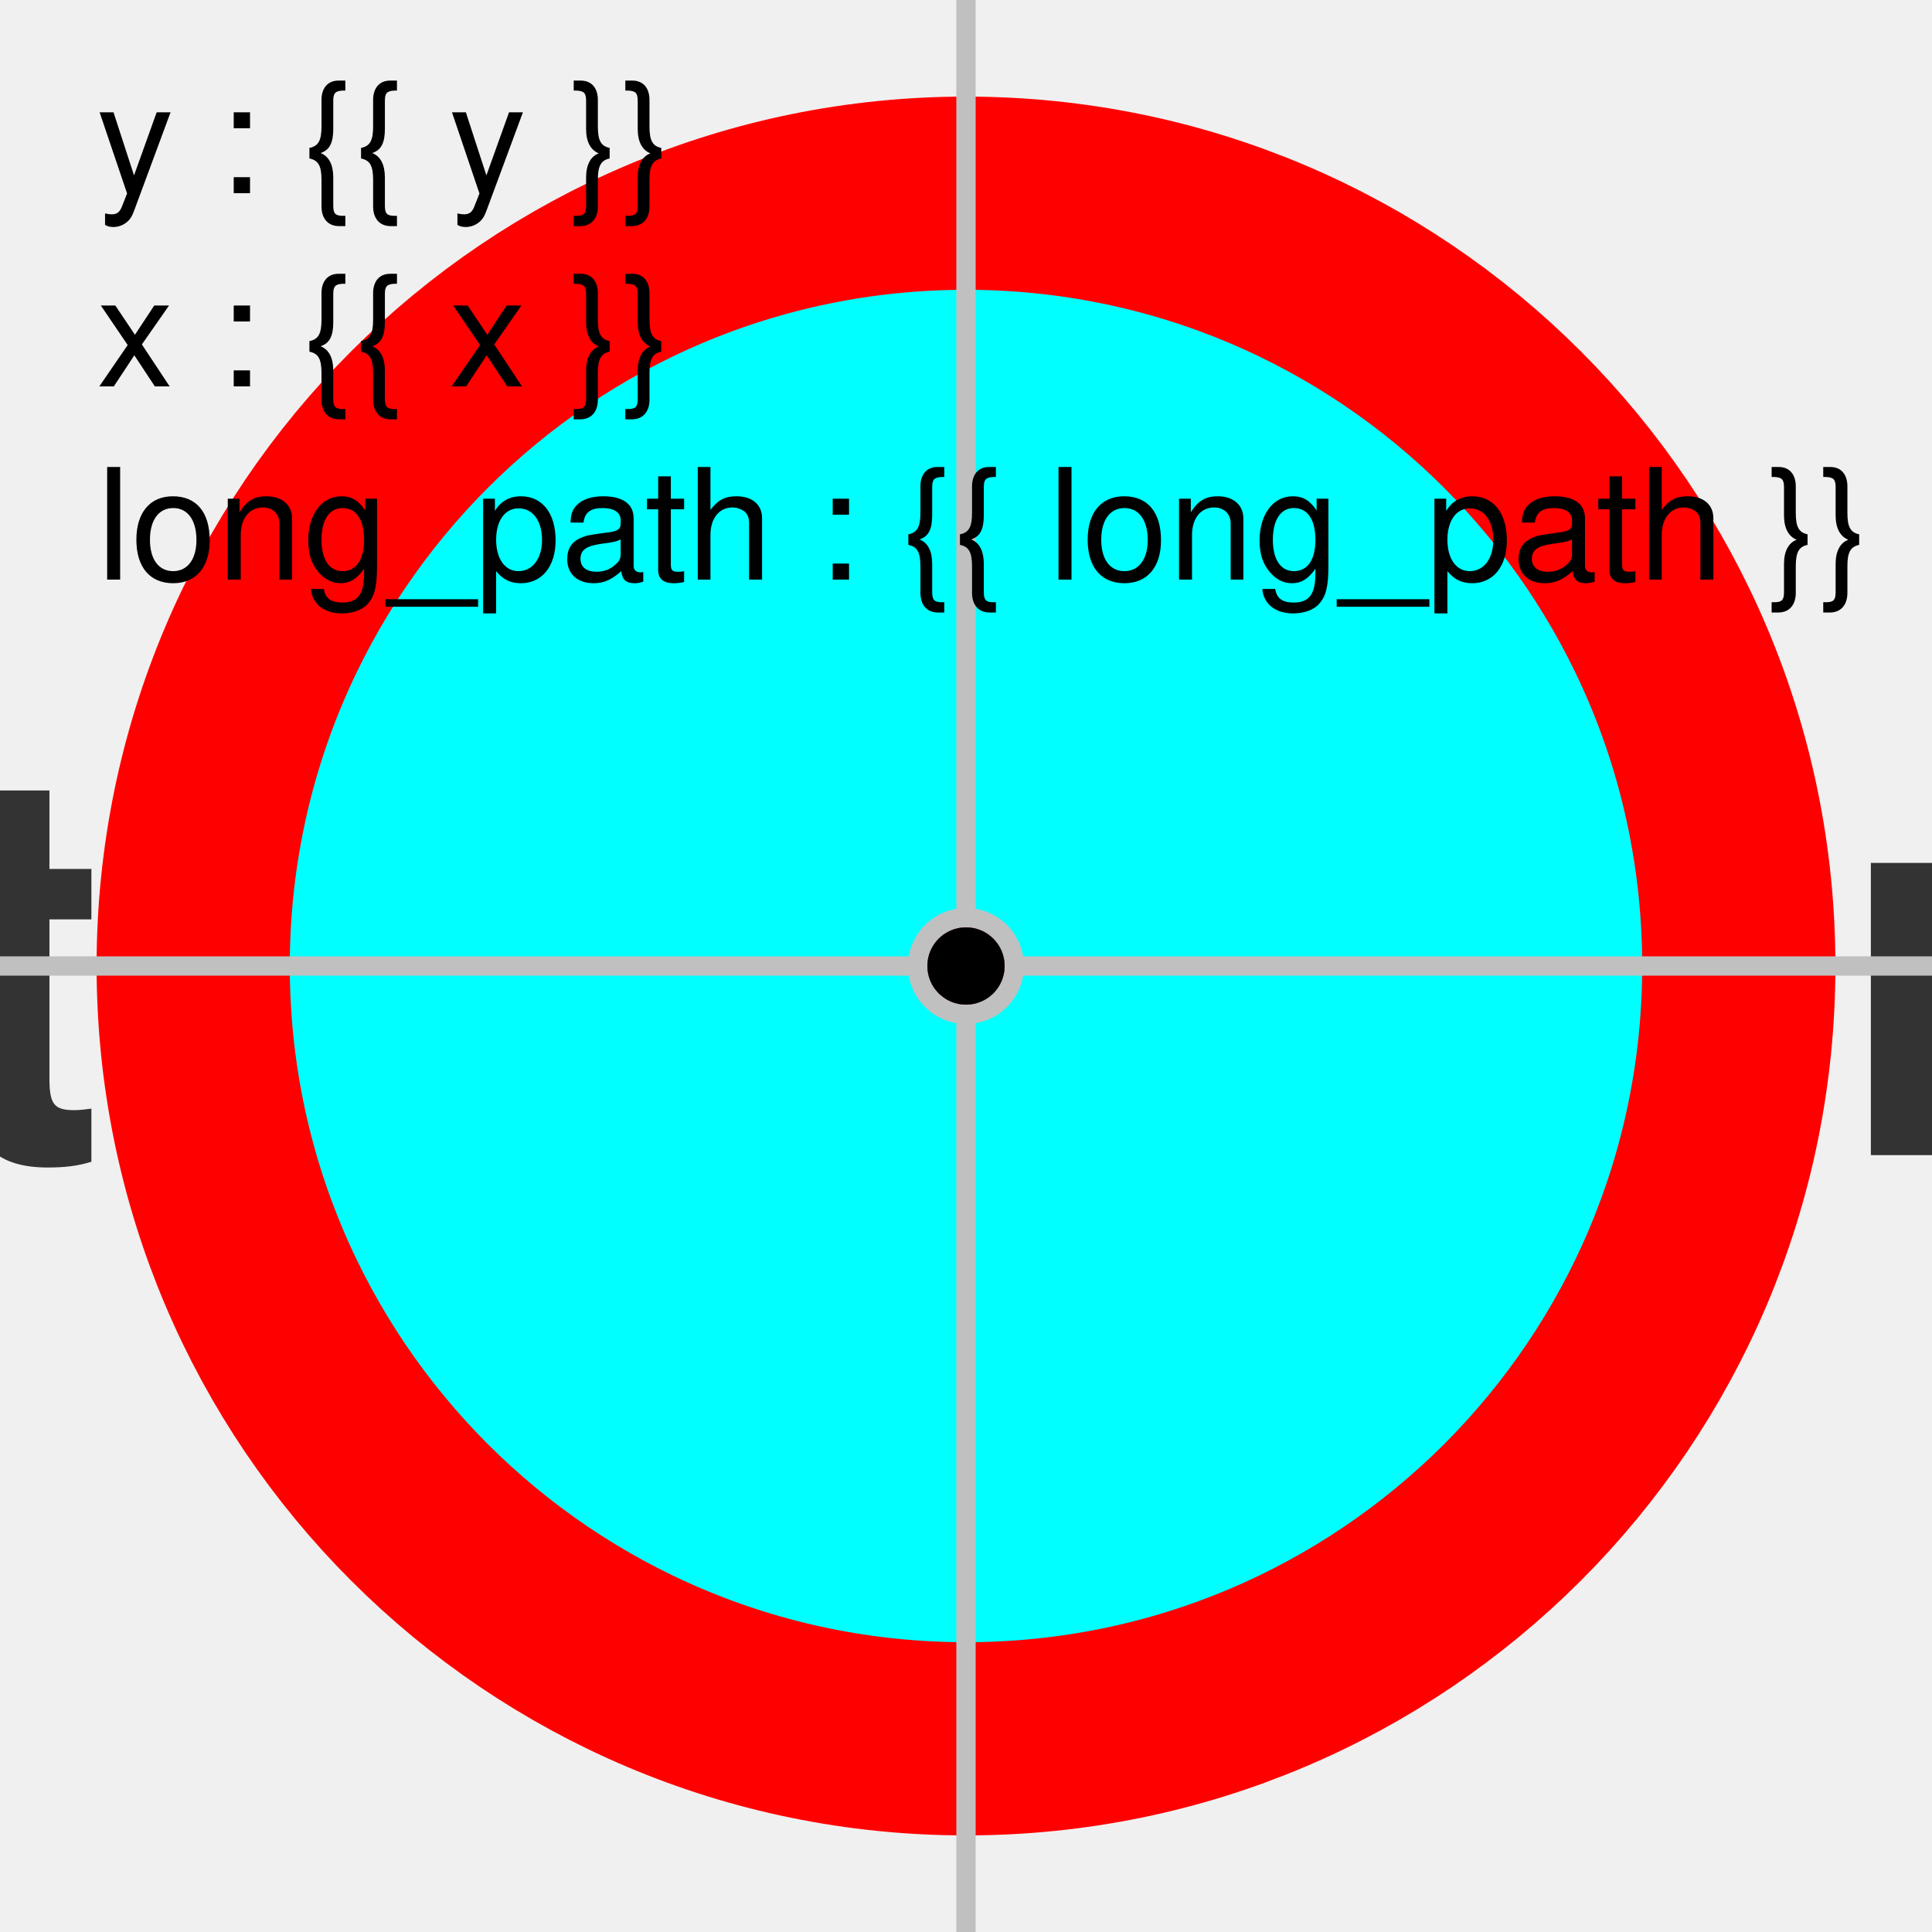
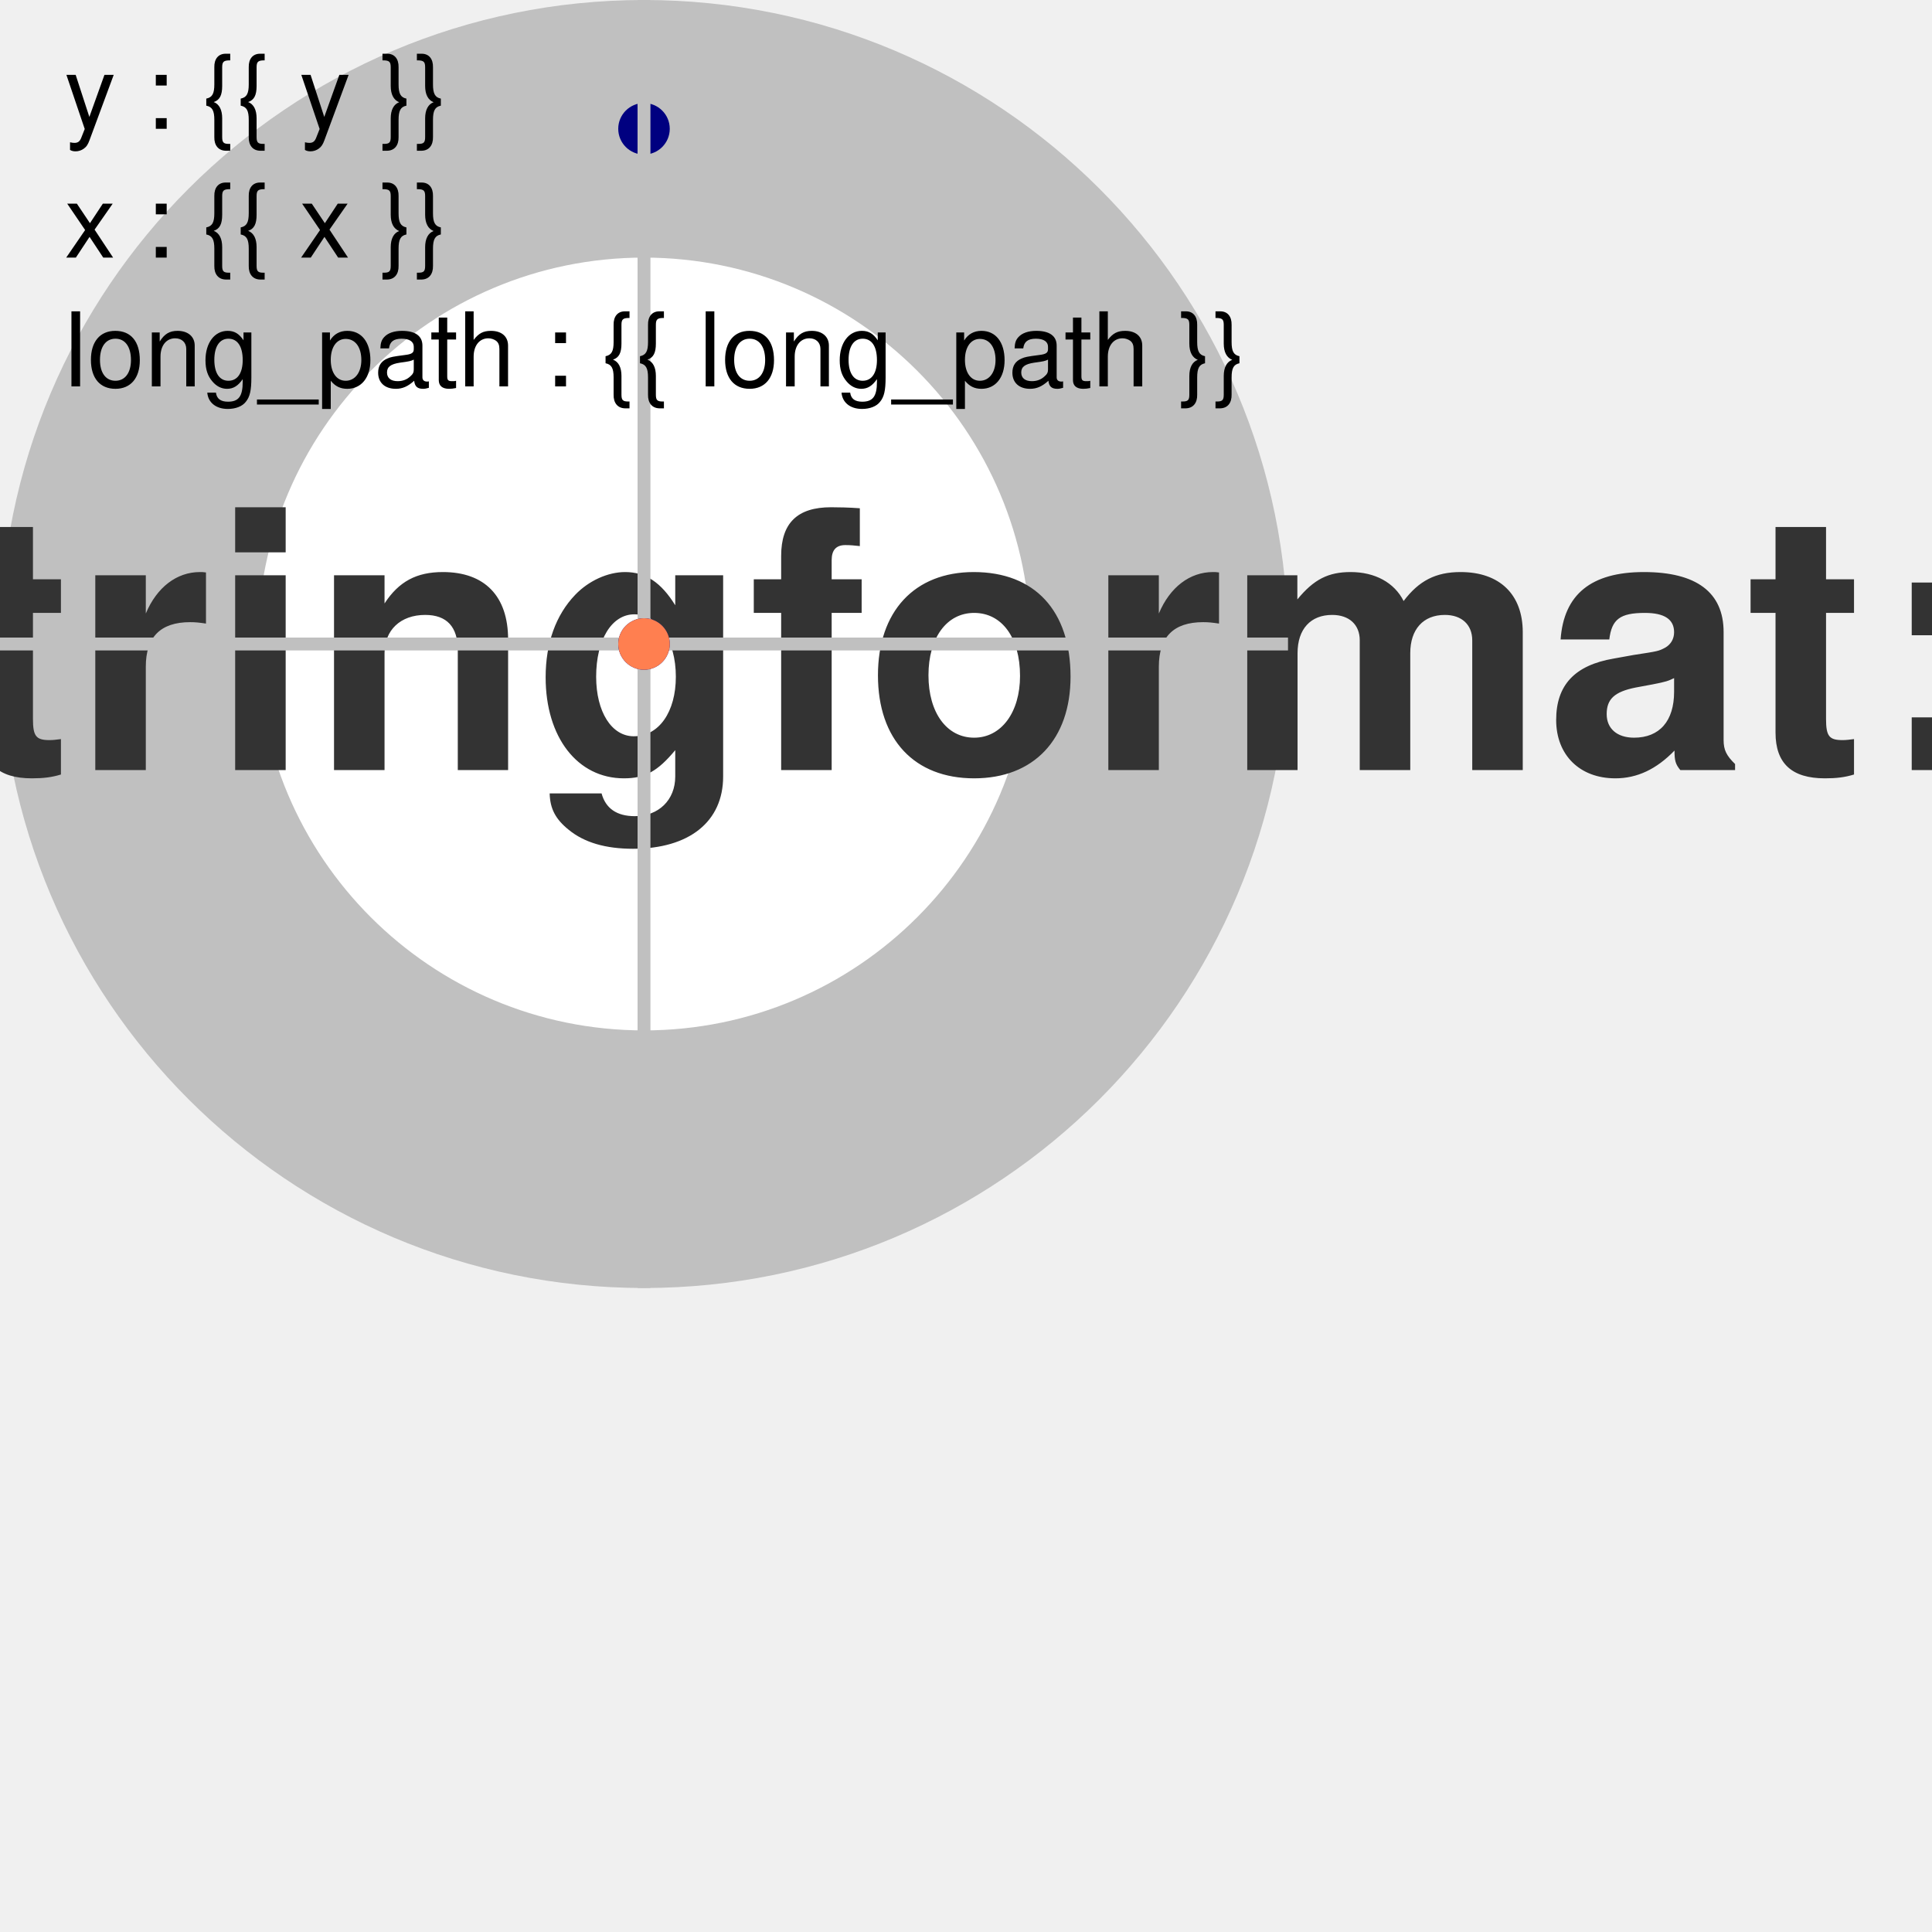
- <svg xmlns="http://www.w3.org/2000/svg" width="256" height="256" viewBox="-50 -50 100 100" version="1.1" id="svg5">
+ <svg xmlns="http://www.w3.org/2000/svg" width="256" height="256" viewBox="-50 -50 150 150" version="1.1" id="svg5">
  <style>
    .trace {
      font-family: helvetica,arial,sans-serif;
      font-weight: lighter;
      font-size: 8px;
    }
    .value {
      font-family: helvetica,arial,sans-serif;
      font-weight: bolder;
      font-size: 28;
    }
</style>
  <defs id="defs2">
  </defs>
  <g id="layer1">
+     <circle cx="0" cy="0" r="50" fill="silver" />
+     <circle cx="0" cy="0" r="30" fill="white" />
    <text x="0" y="0" dominant-baseline="middle" text-anchor="middle" class="value" fill="#333333">
    {{ value|stringformat:"d" }}
    </text>
-     <circle cx="{{ x }}" cy="{{ y }}" r="3" fill="navy" />
-     <ellipse cx="0" cy="0" rx="40" ry="40" stroke-width="10" stroke="red" fill="cyan" path-length="50" />
+     <circle cx="0" cy="-40" r="2" fill="navy">
+       <animate attributeName="cy" values="-40; -39.78; -39.13; -38.04; -36.54; -34.64; -32.36; -29.73; -26.71; -23.51; -20" keytimes="0;0.1;0.2;0.3;0.4;0.5;0.6;0.7;0.8;0.9;0.10" dur="1s" repeatCount="5" fill="freeze" />
+       <animate attributeName="cx" values="0; 4.18; 8.32; 12.36; 17.27; 20; 23.51; 26.77; 29.73; 32.36; 34.64" keytimes="0;0.1;0.2;0.3;0.4;0.5;0.6;0.7;0.8;0.9;0.10" dur="1s" repeatCount="5" fill="freeze" />
+     </circle>
    <path d="M 0 -50 v 100" stroke="silver" strokeWidth="1" />
    <path d="M -50 0 h 100" stroke="silver" strokeWidth="1" />
-     <circle cx="0" cy="0" r="3" fill="silver" />
+     <path stroke-width="12" stroke="#1EB287" fill="None">
+       <animate attributeName="d" calcMode="spline" values="             M 0,-40 A 40,40 0 0 1 4 -39;             M 0,-40 A 40,40 0 0 1 12.36 -38.043;             M 0,-40 A 40,40 0 0 1 23.51 -32.36;             M 0,-40 A 40,40 0 0 1 36.54 -16.27;             M 0,-40 A 40,40 0 0 1 40 0" keySplines="0,0,1,1; 0.4,0.4,0.5,0.5; 0.5,0.5,0.4,0.4; 1,1,0,0" dur=".5s" repeatCount="5" fill="freeze" />
+     </path>
+     <path stroke-width="4" stroke="red" fill="None">
+       <animate attributeName="d" calcMode="spline" from="M 0,-40 A 40,40 0 0 1 4 -39" to="M 0,-40 A 40,40 0 0 1 40 0" keySplines="0.5,0.5,0.4,0.4" dur=".5s" repeatCount="5" fill="freeze" />
+     </path>
+     <path fill="#1EB287">
+       <animate attributeName="d" dur="1440ms" repeatCount="indefinite" calcMode="spline" keySplines="0,0,1,1;                          .42,0,.58,1;                          .42,0,1,1;                          0,0,.58,1;                          .42,0,.58,1;                          .42,0,.58,1;                          .42,0,.58,1" values="M 0,0                       C 50,0 50,0 100,0                      100,50 100,50 100,100                      50,100 50,100 0,100                      0,50 0,50 0,0                      Z;                       M 0,0                       C 50,0 50,0 100,0                      100,50 100,50 100,100                      50,100 50,100 0,100                      0,50 0,50 0,0                      Z;                       M 50,0                       C 75,25 75,25 100,50                       75,75 75,75 50,100                      25,75 25,75 0,50                      25,25 25,25 50,0                      Z;                       M 25,50                       C 37.5,25 37.5,25 50,0                       75,50 75,50 100,100                      50,100 50,100 0,100                      12.5,75 12.5,75 25,50                      Z;                       M 25,50                       C 37.5,25 37.5,25 50,0                       75,50 75,50 100,100                      50,100 50,100 0,100                      12.5,75 12.5,75 25,50                      Z;                       M 50,0                      C 77.6,0 100,22.4 100,50                       100,77.6 77.6,100 50,100                      22.4,100, 0,77.6, 0,50                      0,22.4, 22.4,0, 50,0                      Z;                                            M 50,0                      C 77.6,0 100,22.4 100,50                       100,77.6 77.6,100 50,100                      22.4,100, 0,77.6, 0,50                      0,22.4, 22.4,0, 50,0                      Z;                                            M 100,0                       C 100,50 100,50 100,100                      50,100 50,100 0,100                      0,50 0,50 0,0                      50,0 50,0 100,0                      Z;" />
+       <animate attributeName="fill" dur="1440ms" repeatCount="indefinite" keyTimes="0;                        .062;                        .208;                        .312;                        .396;                        .646;                        .833;                        1" calcMode="spline" keySplines="0,0,1,1;                          .42,0,.58,1;                          .42,0,1,1;                          0,0,.58,1;                          .42,0,.58,1;                          .42,0,.58,1;                          .42,0,.58,1" values="#1eb287;                      #1eb287;                      #1ca69e;                      #188fc2;                      #188fc2;                      #bb625e;                      #ca5f52;                      #1eb287;" />
+     </path>

    {% if trace == 'on' %}
    <circle cx="0" cy="0" r="2" fill="navy" />
    <text x="-45" y="-40" class="trace">y : {{ y }}</text>
    <text x="-45" y="-30" class="trace">x : {{ x }}</text>
    <text x="-45" y="-20" class="trace">long_path : {{ long_path }}</text>
    <circle cx="{{ x }}" cy="{{ y }}" r="2" fill="coral" />
    {% endif %}

- {% for x,y in coords %}
-     <circle cx="{{x}}" cy="{{y}}" r="2" fill="black" />
- {% endfor %}
+ 

  </g>
</svg>
